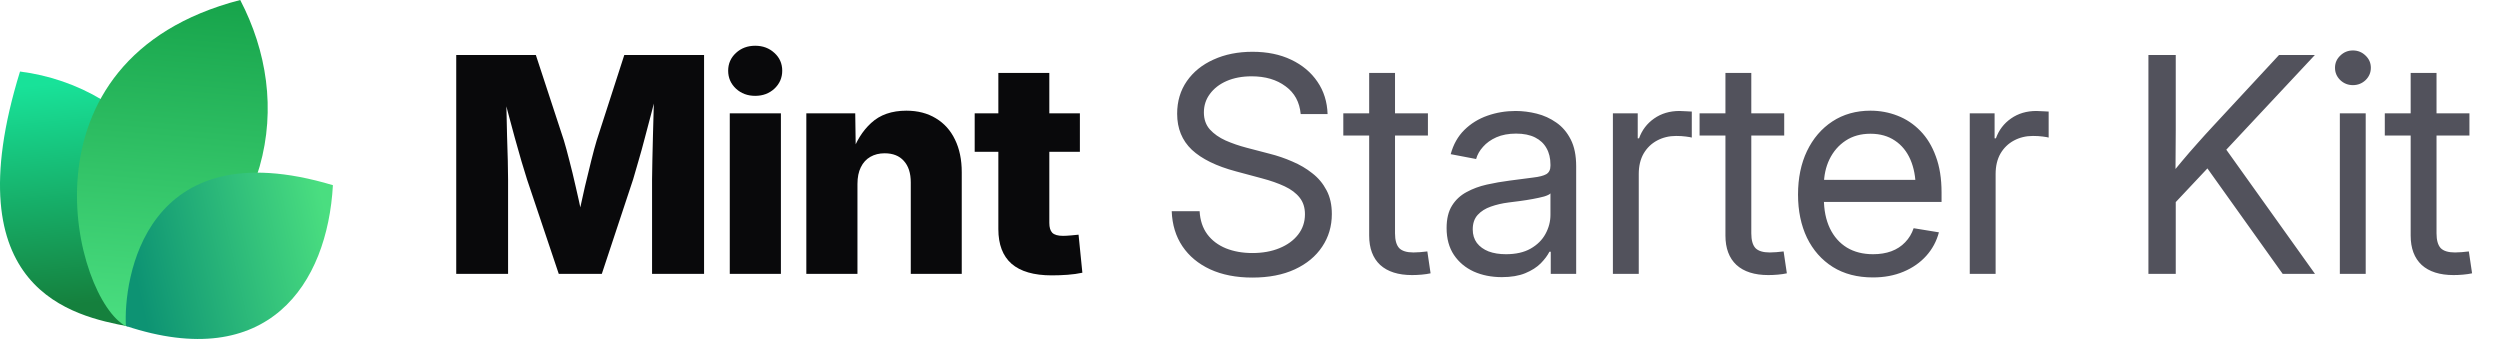
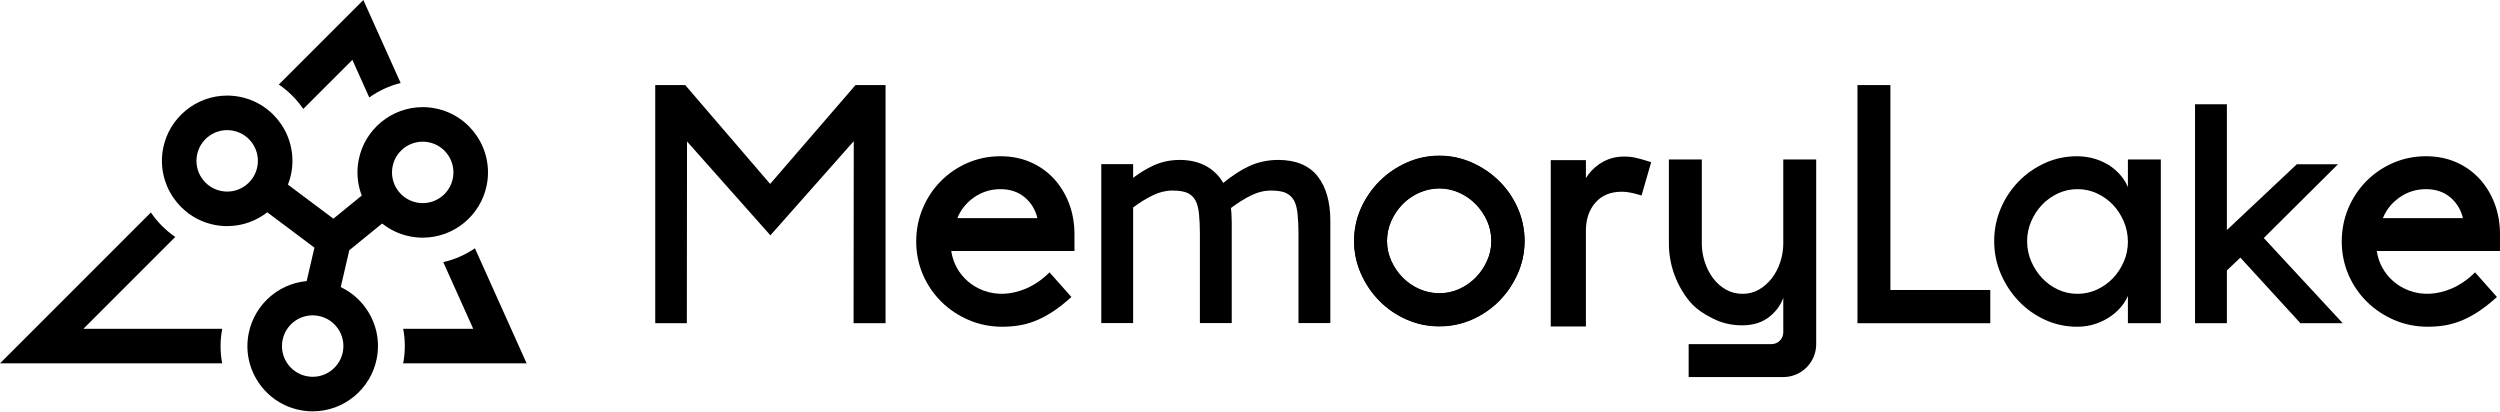
- <svg xmlns="http://www.w3.org/2000/svg" width="177" height="24" viewBox="0 0 177 24" fill="none">
-   <path d="M9.061 23.108C5.268 22.377 -3.391 20.627 1.417 5.064C9.634 6.099 16.973 14.064 9.061 23.108Z" fill="url(#paint0_linear_17557_2020)" />
-   <path d="M8.919 23.094C5.276 21.222 0.784 4.209 17.007 0C20.757 7.193 19.621 16.545 8.919 23.094Z" fill="url(#paint1_linear_17557_2020)" />
-   <path d="M8.914 23.079C8.735 19.882 10.159 9.085 23.57 13.111C23.181 20.123 18.984 26.418 8.914 23.079Z" fill="url(#paint2_linear_17557_2020)" />
-   <path d="M32.301 19.392V3.894H37.938L39.925 9.948C40.036 10.315 40.164 10.787 40.31 11.362C40.462 11.938 40.611 12.552 40.757 13.204C40.91 13.855 41.048 14.483 41.173 15.086C41.305 15.682 41.412 16.192 41.495 16.615H40.695C40.771 16.192 40.871 15.682 40.996 15.086C41.128 14.49 41.267 13.866 41.412 13.214C41.565 12.562 41.714 11.948 41.86 11.373C42.005 10.79 42.133 10.315 42.244 9.948L44.2 3.894H49.848V19.392H46.166V12.704C46.166 12.357 46.173 11.917 46.187 11.383C46.2 10.849 46.214 10.27 46.228 9.646C46.249 9.022 46.266 8.391 46.28 7.753C46.301 7.115 46.311 6.519 46.311 5.964H46.623C46.485 6.561 46.332 7.181 46.166 7.826C45.999 8.471 45.833 9.102 45.666 9.719C45.507 10.336 45.351 10.901 45.198 11.414C45.053 11.928 44.928 12.357 44.824 12.704L42.608 19.392H39.561L37.314 12.704C37.203 12.357 37.072 11.928 36.919 11.414C36.773 10.901 36.614 10.34 36.441 9.729C36.274 9.112 36.104 8.481 35.931 7.836C35.764 7.192 35.608 6.567 35.463 5.964H35.827C35.834 6.512 35.844 7.105 35.858 7.743C35.872 8.374 35.886 9.005 35.9 9.636C35.92 10.26 35.938 10.839 35.952 11.373C35.965 11.907 35.972 12.351 35.972 12.704V19.392H32.301ZM51.668 19.392V8.024H55.288V19.392H51.668ZM53.468 6.786C52.927 6.786 52.473 6.616 52.105 6.276C51.738 5.93 51.554 5.507 51.554 5.007C51.554 4.508 51.738 4.088 52.105 3.749C52.473 3.409 52.927 3.239 53.468 3.239C54.009 3.239 54.463 3.409 54.83 3.749C55.198 4.082 55.382 4.501 55.382 5.007C55.382 5.507 55.198 5.93 54.83 6.276C54.463 6.616 54.009 6.786 53.468 6.786ZM60.708 13.027V19.392H57.088V8.024H60.551L60.593 10.967H60.281C60.593 10.024 61.061 9.268 61.685 8.7C62.309 8.124 63.138 7.836 64.171 7.836C64.975 7.836 65.672 8.017 66.262 8.377C66.851 8.731 67.302 9.234 67.614 9.885C67.933 10.537 68.092 11.307 68.092 12.194V19.392H64.483V12.912C64.483 12.26 64.32 11.754 63.994 11.394C63.675 11.033 63.221 10.853 62.632 10.853C62.25 10.853 61.914 10.936 61.623 11.102C61.332 11.269 61.106 11.515 60.947 11.841C60.787 12.16 60.708 12.555 60.708 13.027ZM76.456 8.024V10.749H69.008V8.024H76.456ZM70.683 5.163H74.292V15.783C74.292 16.102 74.361 16.334 74.5 16.48C74.646 16.625 74.899 16.698 75.259 16.698C75.405 16.698 75.596 16.688 75.831 16.667C76.074 16.646 76.251 16.629 76.362 16.615L76.632 19.309C76.313 19.378 75.963 19.427 75.582 19.455C75.207 19.482 74.836 19.496 74.469 19.496C73.2 19.496 72.25 19.222 71.619 18.674C70.995 18.127 70.683 17.308 70.683 16.22V5.163Z" fill="#09090B" />
-   <path d="M88.667 19.652C87.523 19.652 86.528 19.458 85.682 19.07C84.843 18.681 84.188 18.137 83.716 17.437C83.245 16.736 82.992 15.908 82.957 14.951H84.933C84.968 15.596 85.148 16.14 85.474 16.584C85.8 17.021 86.24 17.354 86.795 17.582C87.35 17.804 87.974 17.915 88.667 17.915C89.388 17.915 90.026 17.801 90.581 17.572C91.143 17.343 91.583 17.024 91.902 16.615C92.228 16.199 92.391 15.717 92.391 15.169C92.391 14.698 92.266 14.306 92.017 13.994C91.767 13.675 91.413 13.408 90.956 13.193C90.498 12.978 89.954 12.787 89.323 12.621L87.502 12.132C86.123 11.765 85.082 11.255 84.382 10.603C83.689 9.944 83.342 9.095 83.342 8.055C83.342 7.174 83.571 6.404 84.028 5.746C84.486 5.087 85.117 4.577 85.921 4.217C86.726 3.849 87.645 3.666 88.678 3.666C89.718 3.666 90.63 3.853 91.413 4.227C92.204 4.602 92.824 5.122 93.275 5.787C93.726 6.446 93.965 7.209 93.993 8.076H92.089C92.013 7.23 91.656 6.574 91.018 6.11C90.387 5.638 89.586 5.403 88.615 5.403C87.95 5.403 87.36 5.513 86.847 5.735C86.341 5.957 85.946 6.262 85.661 6.651C85.377 7.032 85.235 7.469 85.235 7.961C85.235 8.447 85.377 8.849 85.661 9.168C85.946 9.48 86.317 9.74 86.774 9.948C87.232 10.149 87.724 10.319 88.251 10.457L89.884 10.884C90.439 11.023 90.977 11.206 91.496 11.435C92.023 11.657 92.495 11.934 92.911 12.267C93.334 12.593 93.67 12.995 93.92 13.474C94.17 13.945 94.294 14.504 94.294 15.149C94.294 16.015 94.066 16.788 93.608 17.468C93.157 18.148 92.512 18.681 91.673 19.07C90.834 19.458 89.832 19.652 88.667 19.652ZM101.097 8.024V9.594H95.106V8.024H101.097ZM96.937 5.163H98.767V16.521C98.767 17 98.865 17.347 99.059 17.562C99.26 17.77 99.6 17.874 100.078 17.874C100.21 17.874 100.366 17.867 100.546 17.853C100.733 17.832 100.903 17.815 101.056 17.801L101.285 19.351C101.097 19.392 100.886 19.423 100.65 19.444C100.414 19.465 100.189 19.475 99.974 19.475C98.996 19.475 98.244 19.236 97.717 18.758C97.197 18.272 96.937 17.579 96.937 16.677V5.163ZM106.33 19.621C105.595 19.621 104.932 19.489 104.343 19.226C103.754 18.955 103.285 18.564 102.939 18.05C102.592 17.53 102.419 16.896 102.419 16.147C102.419 15.495 102.547 14.965 102.804 14.556C103.06 14.146 103.403 13.828 103.833 13.599C104.263 13.363 104.742 13.186 105.269 13.068C105.796 12.95 106.333 12.857 106.881 12.787C107.574 12.69 108.132 12.617 108.555 12.569C108.978 12.52 109.287 12.441 109.481 12.33C109.675 12.212 109.772 12.014 109.772 11.737V11.654C109.772 11.203 109.679 10.815 109.492 10.489C109.311 10.163 109.041 9.91 108.68 9.729C108.32 9.549 107.872 9.459 107.338 9.459C106.805 9.459 106.34 9.546 105.945 9.719C105.556 9.892 105.241 10.118 104.998 10.395C104.755 10.665 104.593 10.953 104.509 11.258L102.71 10.915C102.897 10.222 103.22 9.65 103.677 9.199C104.135 8.748 104.679 8.412 105.31 8.19C105.941 7.968 106.607 7.857 107.307 7.857C107.8 7.857 108.295 7.92 108.795 8.044C109.301 8.169 109.765 8.381 110.188 8.679C110.611 8.97 110.951 9.369 111.208 9.875C111.464 10.374 111.593 11.005 111.593 11.768V19.392H109.793V17.822H109.7C109.568 18.085 109.363 18.359 109.086 18.643C108.809 18.921 108.444 19.153 107.994 19.34C107.543 19.527 106.988 19.621 106.33 19.621ZM106.621 17.998C107.321 17.998 107.904 17.867 108.368 17.603C108.84 17.333 109.19 16.986 109.419 16.563C109.654 16.133 109.772 15.682 109.772 15.211V13.692C109.703 13.769 109.554 13.841 109.325 13.911C109.096 13.973 108.829 14.032 108.524 14.088C108.226 14.143 107.921 14.192 107.609 14.233C107.304 14.275 107.033 14.309 106.798 14.337C106.354 14.393 105.938 14.49 105.549 14.628C105.168 14.76 104.86 14.954 104.624 15.211C104.388 15.467 104.27 15.811 104.27 16.241C104.27 16.615 104.367 16.934 104.561 17.198C104.762 17.461 105.04 17.662 105.393 17.801C105.747 17.933 106.156 17.998 106.621 17.998ZM114.193 19.392V8.024H115.951V9.792H116.045C116.253 9.209 116.61 8.741 117.116 8.388C117.622 8.034 118.219 7.857 118.905 7.857C119.058 7.857 119.217 7.864 119.384 7.878C119.55 7.885 119.682 7.892 119.779 7.899V9.74C119.716 9.719 119.578 9.695 119.363 9.667C119.155 9.639 118.922 9.625 118.666 9.625C118.174 9.625 117.726 9.733 117.324 9.948C116.922 10.163 116.603 10.471 116.367 10.874C116.138 11.276 116.024 11.758 116.024 12.319V19.392H114.193ZM126.322 8.024V9.594H120.33V8.024H126.322ZM122.161 5.163H123.992V16.521C123.992 17 124.089 17.347 124.283 17.562C124.484 17.77 124.824 17.874 125.302 17.874C125.434 17.874 125.59 17.867 125.77 17.853C125.958 17.832 126.127 17.815 126.28 17.801L126.509 19.351C126.322 19.392 126.11 19.423 125.874 19.444C125.639 19.465 125.413 19.475 125.198 19.475C124.221 19.475 123.468 19.236 122.941 18.758C122.421 18.272 122.161 17.579 122.161 16.677V5.163ZM132.604 19.642C131.502 19.642 130.555 19.396 129.765 18.903C128.974 18.404 128.364 17.714 127.934 16.834C127.511 15.946 127.3 14.927 127.3 13.775C127.3 12.611 127.511 11.584 127.934 10.697C128.364 9.802 128.964 9.102 129.734 8.596C130.51 8.089 131.408 7.836 132.428 7.836C133.1 7.836 133.738 7.954 134.341 8.19C134.952 8.426 135.489 8.783 135.954 9.261C136.425 9.74 136.793 10.343 137.056 11.071C137.327 11.792 137.462 12.645 137.462 13.63V14.296H128.433V12.735H136.463L135.631 13.297C135.631 12.541 135.506 11.876 135.257 11.3C135.007 10.725 134.643 10.277 134.165 9.958C133.686 9.632 133.107 9.469 132.428 9.469C131.748 9.469 131.162 9.632 130.67 9.958C130.177 10.284 129.796 10.725 129.526 11.279C129.262 11.827 129.13 12.441 129.13 13.12V14.046C129.13 14.864 129.273 15.572 129.557 16.168C129.841 16.757 130.243 17.211 130.763 17.53C131.283 17.842 131.901 17.998 132.615 17.998C133.093 17.998 133.523 17.929 133.905 17.79C134.293 17.645 134.619 17.433 134.882 17.156C135.153 16.879 135.354 16.546 135.486 16.157L137.275 16.449C137.108 17.08 136.81 17.634 136.38 18.113C135.95 18.591 135.413 18.966 134.768 19.236C134.123 19.507 133.402 19.642 132.604 19.642ZM139.459 19.392V8.024H141.217V9.792H141.311C141.519 9.209 141.876 8.741 142.382 8.388C142.888 8.034 143.485 7.857 144.171 7.857C144.324 7.857 144.483 7.864 144.649 7.878C144.816 7.885 144.948 7.892 145.045 7.899V9.74C144.982 9.719 144.844 9.695 144.629 9.667C144.421 9.639 144.188 9.625 143.932 9.625C143.439 9.625 142.992 9.733 142.59 9.948C142.188 10.163 141.869 10.471 141.633 10.874C141.404 11.276 141.29 11.758 141.29 12.319V19.392H139.459ZM153.429 14.961V12.715C153.783 12.257 154.136 11.82 154.49 11.404C154.844 10.981 155.204 10.565 155.572 10.156C155.939 9.74 156.314 9.327 156.695 8.918L161.355 3.894H163.893L157.277 10.967H157.184L153.429 14.961ZM152.108 19.392V3.894H154.043V9.241L154.022 12.559L154.043 13.505V19.392H152.108ZM161.615 19.392L155.967 11.477L157.173 9.969L163.903 19.392H161.615ZM165.661 19.392V8.024H167.492V19.392H165.661ZM166.587 6.027C166.24 6.027 165.942 5.909 165.692 5.673C165.443 5.43 165.318 5.139 165.318 4.799C165.318 4.459 165.443 4.172 165.692 3.936C165.942 3.693 166.24 3.572 166.587 3.572C166.934 3.572 167.232 3.693 167.482 3.936C167.731 4.172 167.856 4.459 167.856 4.799C167.856 5.139 167.731 5.43 167.482 5.673C167.232 5.909 166.934 6.027 166.587 6.027ZM174.836 8.024V9.594H168.844V8.024H174.836ZM170.675 5.163H172.506V16.521C172.506 17 172.603 17.347 172.797 17.562C172.998 17.77 173.338 17.874 173.816 17.874C173.948 17.874 174.104 17.867 174.284 17.853C174.472 17.832 174.641 17.815 174.794 17.801L175.023 19.351C174.836 19.392 174.624 19.423 174.388 19.444C174.153 19.465 173.927 19.475 173.712 19.475C172.735 19.475 171.982 19.236 171.455 18.758C170.935 18.272 170.675 17.579 170.675 16.677V5.163Z" fill="#52525C" />
-   <defs>
-     <linearGradient id="paint0_linear_17557_2020" x1="3.776" y1="5.916" x2="5.232" y2="21.559" gradientUnits="userSpaceOnUse">
-       <stop stop-color="#18E299" />
-       <stop offset="1" stop-color="#15803D" />
-     </linearGradient>
-     <linearGradient id="paint1_linear_17557_2020" x1="12.171" y1="-0.718" x2="10.19" y2="22.983" gradientUnits="userSpaceOnUse">
-       <stop stop-color="#16A34A" />
-       <stop offset="1" stop-color="#4ADE80" />
-     </linearGradient>
-     <linearGradient id="paint2_linear_17557_2020" x1="23.133" y1="15.353" x2="9.338" y2="18.52" gradientUnits="userSpaceOnUse">
-       <stop stop-color="#4ADE80" />
-       <stop offset="1" stop-color="#0D9373" />
-     </linearGradient>
-   </defs>
+ <svg xmlns="http://www.w3.org/2000/svg" id="_图层_2" data-name="图层_2" viewBox="0 0 325.636 53.578">
+   <g id="_图层_2-2" data-name="图层_2">
+     <g>
+       <polygon points="115.347 11.081 115.347 42.101 111.182 42.101 111.206 18.385 100.347 30.653 89.488 18.425 89.464 42.101 85.347 42.101 85.347 11.081 89.252 11.081 100.314 23.956 111.433 11.081 115.347 11.081" />
+       <path d="M139.954,30.532c0-1.44-.236-2.792-.702-4.019-.467-1.228-1.133-2.318-1.981-3.239-.852-.921-1.878-1.645-3.052-2.155-1.173-.509-2.485-.768-3.899-.768-1.523,0-2.97.294-4.299.873-1.324.577-2.498,1.379-3.488,2.382-.989,1.004-1.776,2.191-2.34,3.53-.565,1.34-.852,2.793-.852,4.318,0,1.524.294,2.978.873,4.319.578,1.34,1.387,2.527,2.403,3.53,1.019,1.004,2.22,1.805,3.572,2.382,1.355.579,2.815.873,4.34.873.756,0,1.497-.058,2.205-.17.711-.114,1.428-.315,2.131-.597.704-.281,1.44-.667,2.187-1.147.744-.477,1.549-1.103,2.391-1.861l.11-.1-2.847-3.208-.112.109c-.903.877-1.898,1.551-2.956,2.005-1.858.797-3.832.908-5.552.249-.75-.285-1.427-.685-2.013-1.19-.584-.501-1.074-1.108-1.456-1.805-.355-.648-.596-1.37-.714-2.148h16.051v-2.165ZM130.319,24.639c1.272,0,2.348.369,3.196,1.098.808.69,1.349,1.589,1.61,2.673h-10.424c.42-1.053,1.124-1.941,2.096-2.646,1.031-.747,2.216-1.125,3.522-1.125Z" />
+       <path d="M197.689,27.093c-.593-1.341-1.408-2.528-2.424-3.529s-2.21-1.809-3.549-2.402c-1.343-.593-2.769-.894-4.236-.894-1.469,0-2.894.301-4.236.894-1.341.593-2.535,1.408-3.551,2.423-1.016,1.017-1.831,2.204-2.422,3.528-.594,1.329-.895,2.762-.895,4.258,0,1.47.302,2.896.894,4.236.592,1.34,1.4,2.534,2.402,3.55,1.001,1.016,2.188,1.831,3.529,2.423,1.341.594,2.78.895,4.278.895,1.497,0,2.937-.302,4.278-.895,1.338-.591,2.525-1.406,3.529-2.423,1.002-1.018,1.81-2.212,2.401-3.55.594-1.342.894-2.768.894-4.236,0-1.496-.301-2.936-.894-4.278ZM194.254,31.371c0,.896-.186,1.766-.554,2.583-.368.82-.867,1.554-1.481,2.181-.611.626-1.337,1.131-2.157,1.5-1.63.735-3.529.733-5.186,0-.833-.369-1.565-.874-2.178-1.501-.613-.624-1.111-1.358-1.481-2.18-.367-.815-.553-1.685-.553-2.583,0-.927.185-1.81.553-2.624.368-.818.867-1.553,1.481-2.182.614-.627,1.347-1.132,2.178-1.499.83-.367,1.706-.554,2.604-.554.897,0,1.766.186,2.582.554.818.367,1.544.872,2.157,1.499.616.631,1.114,1.365,1.481,2.182s.554,1.699.554,2.624Z" />
+       <path d="M277.168,20.77v3.595c-.148-.359-.338-.705-.566-1.033-.427-.611-.953-1.145-1.566-1.589-.612-.44-1.31-.786-2.078-1.028-.768-.24-1.588-.363-2.438-.363-1.472,0-2.876.302-4.176.894-1.297.593-2.448,1.401-3.423,2.403-.976,1.004-1.756,2.185-2.317,3.509-.565,1.326-.853,2.758-.853,4.255s.294,2.936.873,4.277c.577,1.339,1.364,2.533,2.338,3.549.975,1.018,2.127,1.833,3.424,2.425,1.301.594,2.706.895,4.176.895.853,0,1.666-.13,2.419-.387.754-.256,1.444-.608,2.055-1.048.612-.442,1.14-.969,1.565-1.567.229-.319.419-.659.567-1.016v3.556h4.288v-21.327h-4.288ZM277.168,31.497c0,.896-.179,1.767-.533,2.585-.353.816-.831,1.543-1.418,2.159-.588.613-1.286,1.11-2.075,1.478-.787.366-1.641.552-2.538.552s-1.752-.185-2.539-.552c-.791-.369-1.488-.873-2.073-1.499-.586-.626-1.063-1.359-1.419-2.181-.354-.816-.533-1.7-.533-2.627,0-.899.179-1.769.533-2.584.354-.819.832-1.546,1.418-2.159s1.284-1.111,2.074-1.48c.789-.366,1.644-.552,2.539-.552s1.749.185,2.538.552c.79.368,1.488.865,2.075,1.48.586.614,1.063,1.347,1.418,2.179.353.833.533,1.725.533,2.648Z" />
+       <path d="M325.636,30.532c0-1.44-.236-2.792-.702-4.019-.467-1.228-1.133-2.318-1.981-3.239-.852-.921-1.878-1.645-3.052-2.155-1.173-.509-2.485-.768-3.899-.768-1.523,0-2.97.294-4.299.873-1.324.577-2.498,1.379-3.488,2.382-.989,1.004-1.776,2.191-2.34,3.53-.565,1.34-.852,2.793-.852,4.318,0,1.524.294,2.978.873,4.319.578,1.34,1.387,2.527,2.403,3.53,1.019,1.004,2.22,1.805,3.572,2.382,1.355.579,2.815.873,4.34.873.756,0,1.497-.058,2.205-.17.711-.114,1.428-.315,2.131-.597.704-.281,1.44-.667,2.187-1.147.744-.477,1.549-1.103,2.391-1.861l.11-.1-2.847-3.208-.112.109c-.903.877-1.898,1.551-2.956,2.005-1.859.797-3.831.908-5.552.249-.75-.285-1.427-.685-2.013-1.19-.584-.501-1.074-1.108-1.456-1.805-.355-.648-.596-1.37-.714-2.148h16.051v-2.165ZM316.002,24.639c1.272,0,2.348.369,3.196,1.098.808.69,1.349,1.589,1.61,2.673h-10.424c.42-1.053,1.124-1.941,2.096-2.646,1.031-.747,2.216-1.125,3.522-1.125Z" />
+       <path d="M166.488,20.831c-1.323,0-2.583.267-3.746.793-1.037.469-2.183,1.21-3.411,2.205-.49-.864-1.172-1.565-2.034-2.086-1.004-.605-2.233-.912-3.653-.912-1.23,0-2.405.259-3.492.769-.846.396-1.703.921-2.557,1.565v-1.782h-4.148v20.698h4.148v-15.058c.84-.63,1.69-1.156,2.529-1.567.86-.422,1.727-.636,2.576-.636.894,0,1.577.114,2.03.34.439.221.767.541,1.001.978.223.427.373,1.015.446,1.75.075.773.114,1.603.114,2.464v11.729h4.148v-13.137c0-.365-.012-.733-.037-1.105-.018-.273-.039-.522-.064-.746.853-.644,1.716-1.185,2.569-1.613.877-.439,1.765-.66,2.636-.66.893,0,1.575.116,2.026.347.441.227.769.551,1.004.988.223.427.373,1.019.446,1.76.075.778.114,1.598.114,2.437v11.729h4.148v-13.315c0-2.456-.553-4.405-1.644-5.796-1.114-1.42-2.847-2.14-5.15-2.14Z" />
+       <polygon points="304.526 21.399 299.166 21.399 290.062 29.962 290.062 13.58 285.913 13.58 285.913 42.098 290.062 42.098 290.062 35.225 291.816 33.557 299.639 42.098 305.149 42.098 294.867 31.003 304.526 21.399" />
+       <path d="M213.142,20.57c-.498-.117-1.001-.177-1.496-.177-1.242-.027-2.381.316-3.394,1.022-.681.474-1.243,1.071-1.681,1.785v-2.342h-4.579v21.663h4.579v-12.476c0-1.495.423-2.731,1.256-3.671.839-.943,1.962-1.401,3.436-1.401.616,0,1.383.137,2.28.409l.277.084,1.253-4.342-.265-.084c-.638-.203-1.183-.356-1.665-.469Z" />
+       <path d="M236.567,44.825v-24.054h-4.288v10.937c0,.819-.131,1.638-.391,2.43-.26.79-.633,1.502-1.109,2.116-.476.61-1.039,1.105-1.678,1.473-.63.362-1.347.546-2.128.546-.782,0-1.506-.184-2.151-.547-.65-.366-1.214-.861-1.674-1.471-.464-.613-.83-1.325-1.089-2.117-.26-.792-.392-1.609-.392-2.43v-10.937h-4.287v10.937c0,1.411.243,2.784.723,4.081.479,1.299,1.145,2.465,1.978,3.464.834,1.005,1.843,1.63,3.003,2.224,1.163.596,2.443.898,3.804.898,1.43,0,2.675-.341,3.705-1.214.764-.646,1.331-1.387,1.687-2.374v4.499c0,.85-.689,1.539-1.539,1.539h-10.786v4.288h12.325c2.368,0,4.288-1.92,4.288-4.288h-0Z" />
+       <polygon points="246.233 37.771 246.233 11.081 241.943 11.081 241.943 42.101 254.913 42.101 259.243 42.101 259.243 37.771 246.233 37.771" />
+       <g>
+         <path d="M55.057,18.454c.256,0,.516.025.777.076,2.168.427,3.579,2.53,3.152,4.698-.375,1.907-2.048,3.229-3.921,3.229-.256,0-.516-.025-.777-.076-2.168-.427-3.579-2.53-3.152-4.698.375-1.907,2.048-3.229,3.921-3.229M55.058,13.954h-0c-4.048 0-7.554,2.885-8.336,6.86-.905,4.599,2.1,9.077,6.699,9.982.542.107,1.096.161,1.646.161,4.048,0,7.553-2.885,8.336-6.859.905-4.599-2.1-9.077-6.699-9.982-.542-.107-1.096-.161-1.646-.161h0Z" />
+         <g>
+           <path d="M36.317,11.01c1.238.838,2.318,1.91,3.184,3.18l6.396-6.395,2.203,4.901c1.22-.872,2.603-1.516,4.086-1.884L47.326,0l-11.009,11.01Z" />
+           <path d="M68.596,47.327l-6.737-14.989c-1.233.85-2.631,1.463-4.121,1.806l3.903,8.684h-9.123c.28,1.468.284,2.989-.005,4.5h16.082Z" />
+           <path d="M10.863,42.827l11.964-11.964c-1.234-.843-2.312-1.916-3.174-3.19L0,47.327h28.941c-.28-1.468-.284-2.989.004-4.5H10.863Z" />
+         </g>
+         <path d="M29.587,16.95c.256,0,.516.025.777.076,2.168.427,3.579,2.53,3.152,4.698-.375,1.907-2.048,3.229-3.921,3.229-.256,0-.516-.025-.777-.076-2.168-.427-3.579-2.53-3.152-4.698.375-1.907,2.048-3.229,3.921-3.229M29.587,12.45h-0c-4.048 0-7.554,2.885-8.336,6.86-.905,4.599,2.1,9.077,6.699,9.982.542.107,1.096.161,1.646.161,4.048,0,7.554-2.885,8.336-6.86.905-4.599-2.1-9.077-6.699-9.982-.542-.107-1.096-.161-1.646-.161h0Z" />
+         <polygon points="52.915 26.553 50.074 23.065 43.423 28.483 34.539 21.827 31.841 25.428 40.957 32.258 39.121 40.16 43.504 41.177 45.498 32.596 52.915 26.553" />
+         <path d="M40.725,41.075c.256,0,.516.025.777.076,2.168.427,3.579,2.53,3.152,4.698-.375,1.907-2.048,3.229-3.921,3.229-.256,0-.516-.025-.777-.076-2.168-.427-3.579-2.53-3.152-4.698.375-1.907,2.048-3.229,3.921-3.229M40.725,36.575h-0c-4.048 0-7.554,2.885-8.336,6.86-.439,2.228.017,4.493,1.282,6.378,1.265,1.885,3.189,3.165,5.417,3.604.542.107,1.096.161,1.646.161,4.048,0,7.554-2.885,8.336-6.86.439-2.228-.017-4.493-1.282-6.378-1.265-1.885-3.189-3.165-5.417-3.604-.542-.107-1.096-.161-1.646-.161h0Z" />
+       </g>
+       <path d="M187.479,42.521c-1.496,0-2.936-.302-4.279-.895-1.341-.593-2.527-1.407-3.529-2.423-1.002-1.017-1.81-2.211-2.4-3.549-.595-1.345-.895-2.769-.895-4.237,0-1.495.301-2.928.896-4.258.591-1.325,1.405-2.511,2.421-3.527,1.015-1.015,2.21-1.831,3.551-2.424,1.342-.594,2.767-.894,4.236-.894,1.468,0,2.894.301,4.237.894,1.336.593,2.534,1.403,3.549,2.402,1.015,1.001,1.831,2.188,2.423,3.529.594,1.343.894,2.782.894,4.278,0,1.47-.301,2.894-.894,4.235-.591,1.339-1.398,2.532-2.402,3.552-1.002,1.014-2.191,1.831-3.529,2.422-1.344.595-2.782.895-4.278.895ZM187.479,24.558c-.904,0-1.786.189-2.621.561-.815.361-1.544.862-2.156,1.485-.624.64-1.119,1.37-1.486,2.186-.369.825-.553,1.704-.553,2.626,0,.886.181,1.744.538,2.549.384.856.883,1.59,1.497,2.214.603.619,1.341,1.13,2.175,1.5.844.367,1.731.552,2.608.552.863,0,1.696-.17,2.478-.505.034-.015.068-.029.102-.045.826-.372,1.555-.88,2.168-1.51.606-.618,1.11-1.359,1.478-2.184.356-.778.549-1.66.549-2.571,0-.959-.2-1.871-.594-2.711-.327-.728-.822-1.459-1.434-2.087-.62-.635-1.341-1.137-2.153-1.501-.821-.371-1.693-.56-2.594-.56Z" />
+     </g>
+   </g>
</svg>
